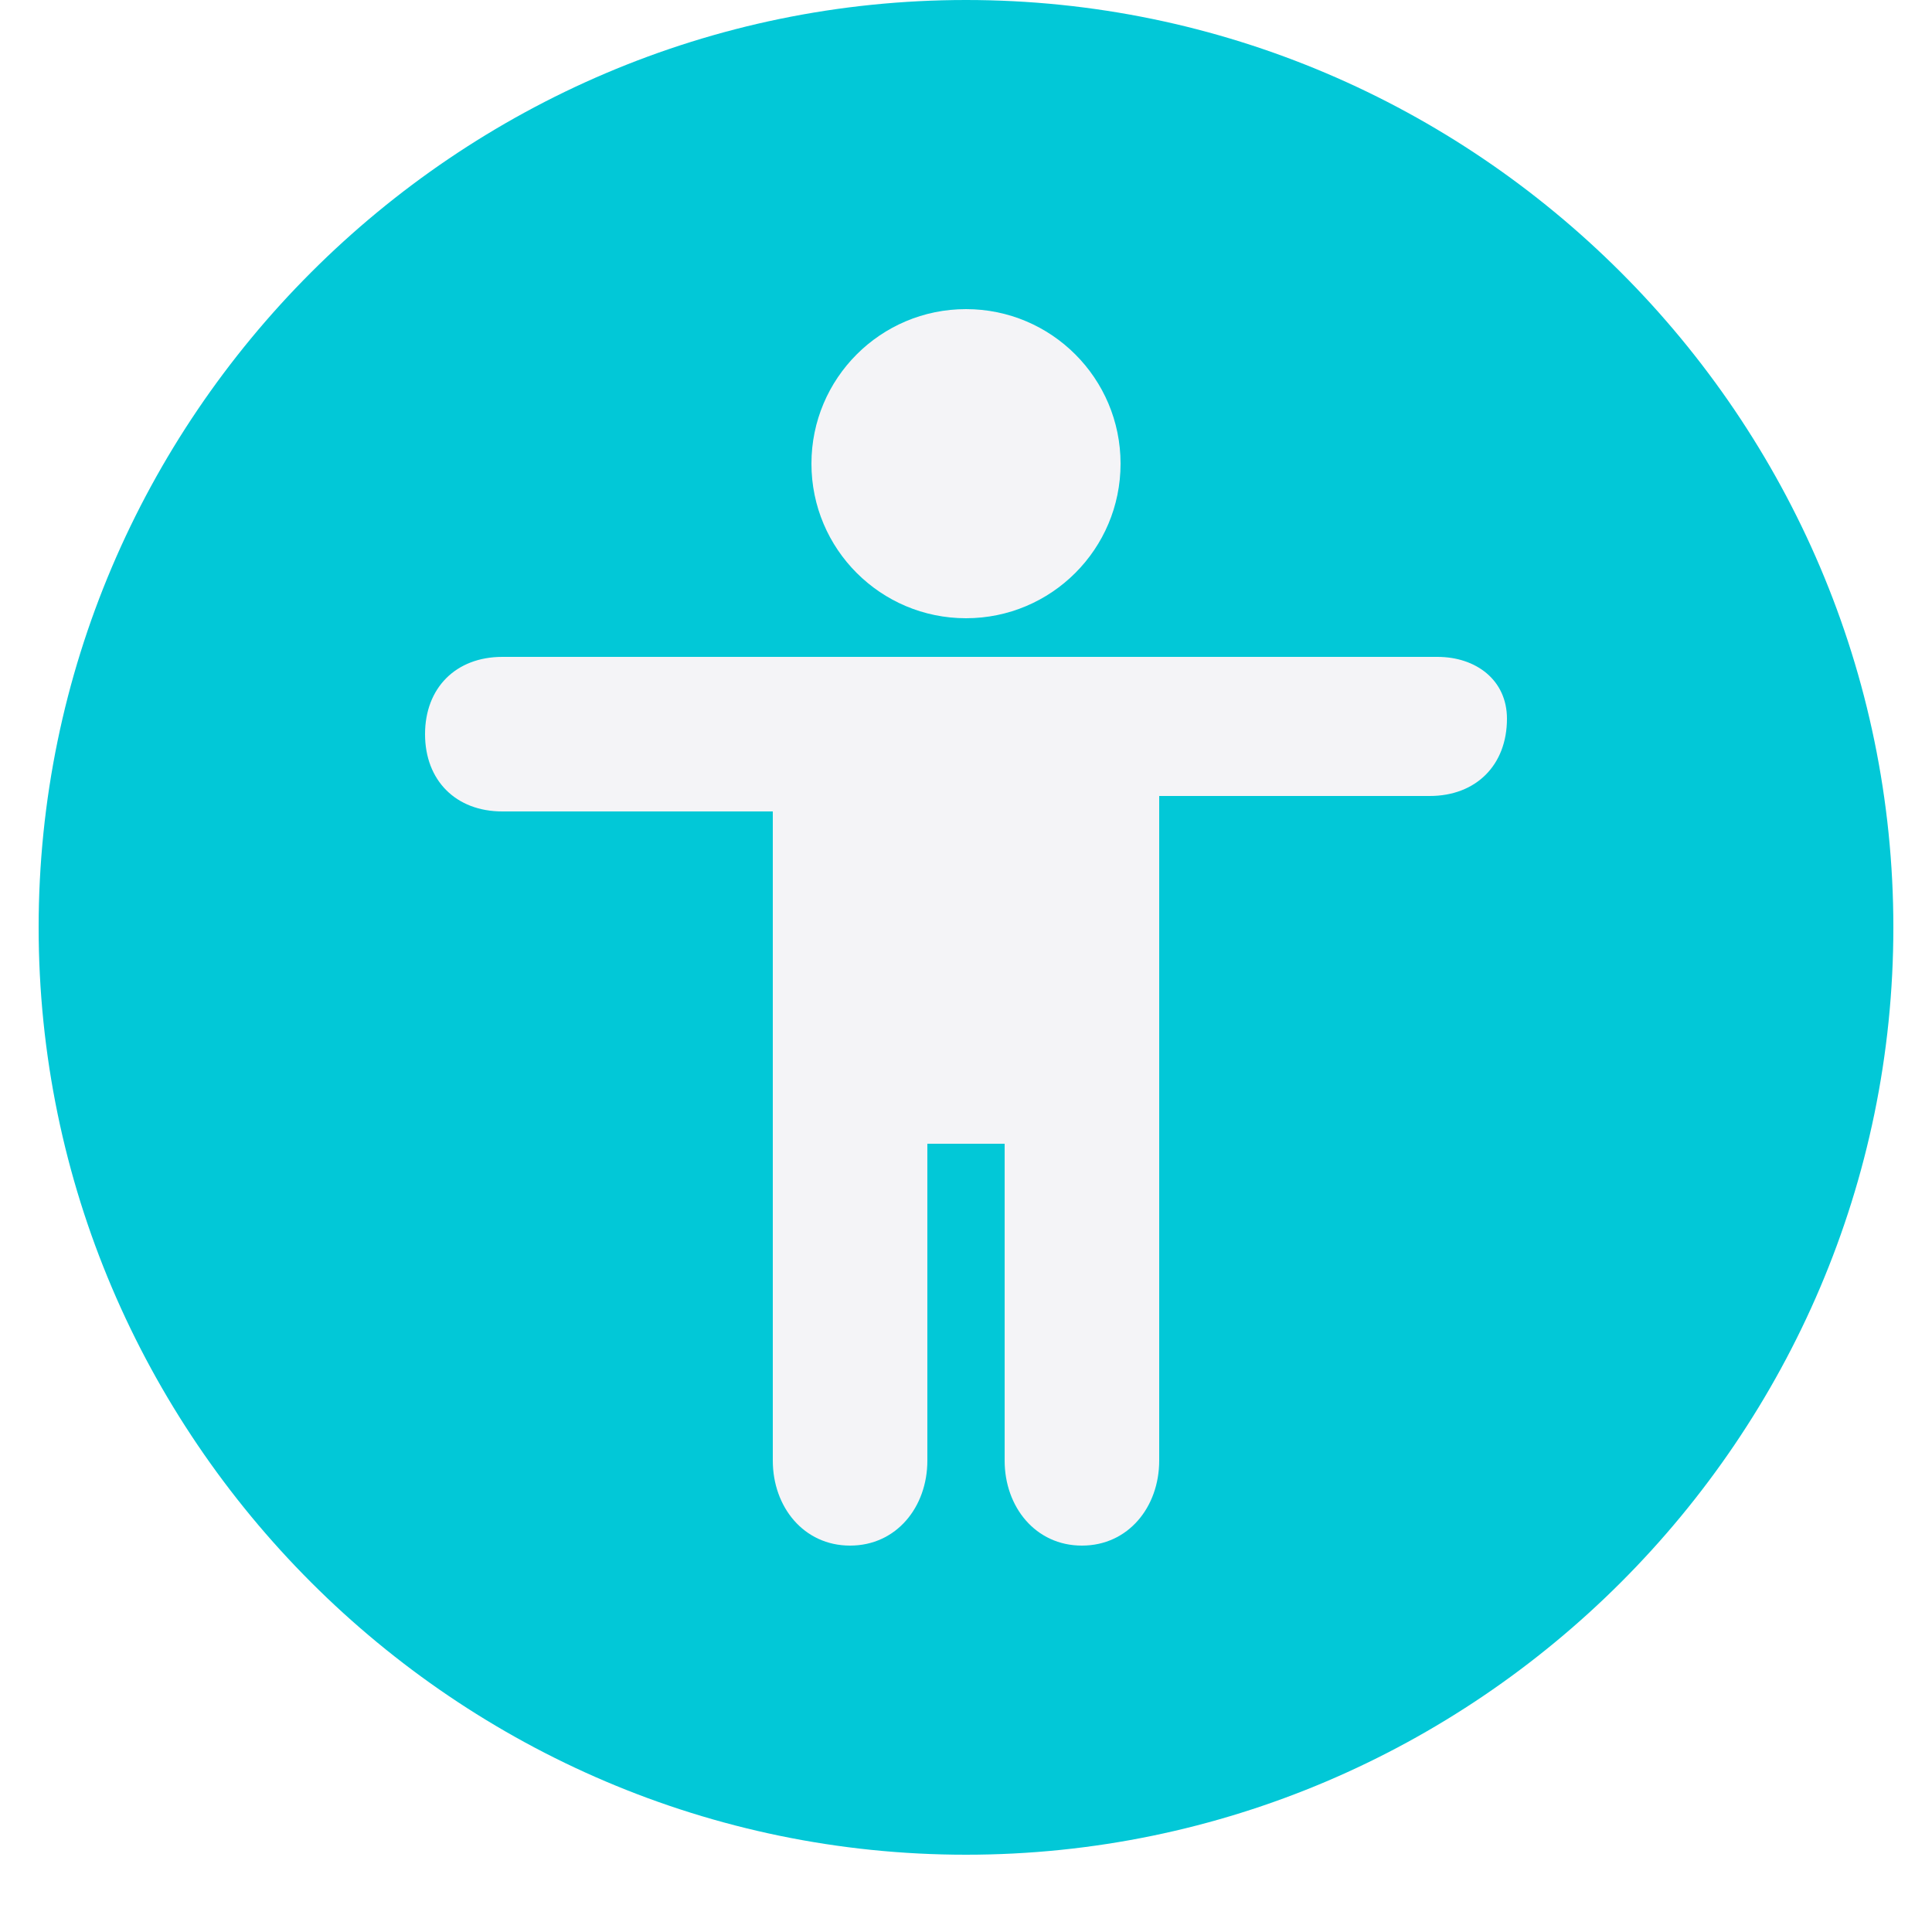
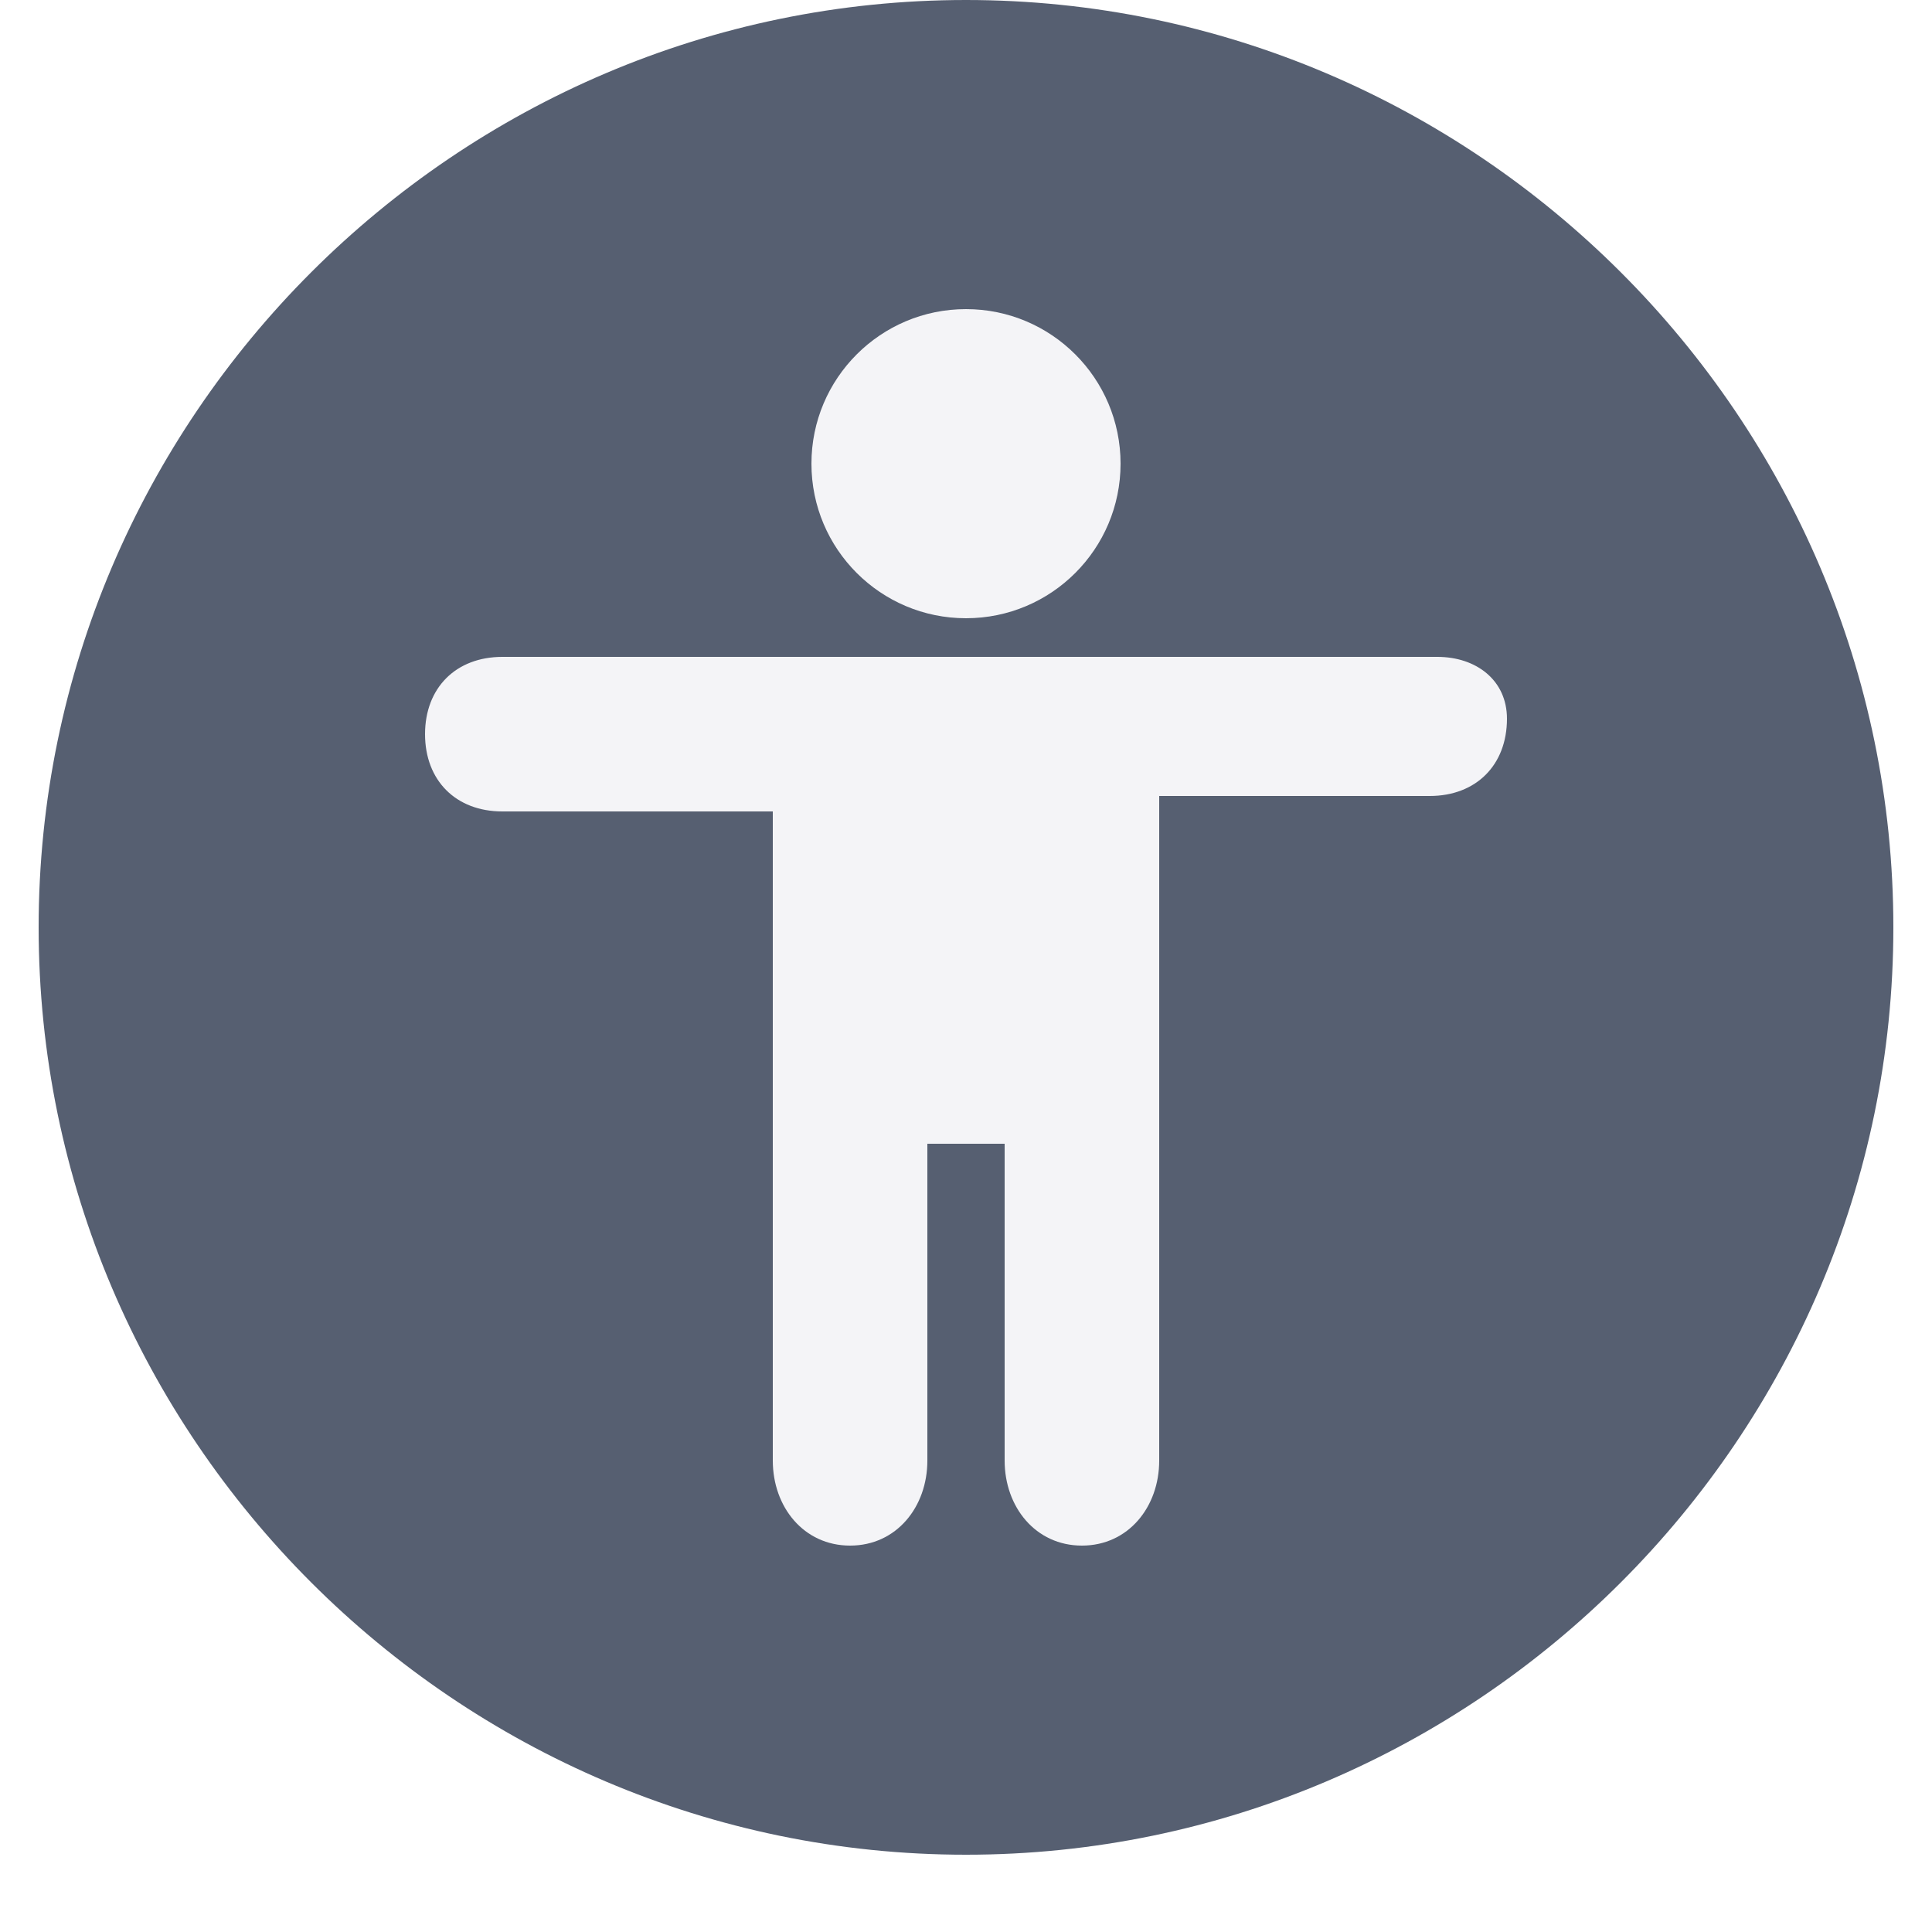
<svg xmlns="http://www.w3.org/2000/svg" width="24" height="24" viewBox="0 0 24 25">
-   <path fill="#00C8D7" fill-opacity=".989" d="M12 24C5.4 24 0 18.6 0 12S5.4 0 12 0s12 5.4 12 12-5.4 12-12 12z" />
+   <path fill="#555e70" fill-opacity=".989" d="M12 24C5.4 24 0 18.6 0 12S5.4 0 12 0s12 5.4 12 12-5.4 12-12 12z" />
  <g fill="#f4f4f7">
    <circle cx="12" cy="6" r="2" />
    <path d="M18.1 8.5H6c-.6 0-1 .4-1 1s.4 1 1 1h3.5v8.4c0 .6.4 1.1 1 1.1s1-.5 1-1.1v-4.1h1v4.1c0 .6.4 1.1 1 1.1s1-.5 1-1.1v-8.6H18c.6 0 1-.4 1-1 0-.5-.4-.8-.9-.8z" />
  </g>
</svg>
